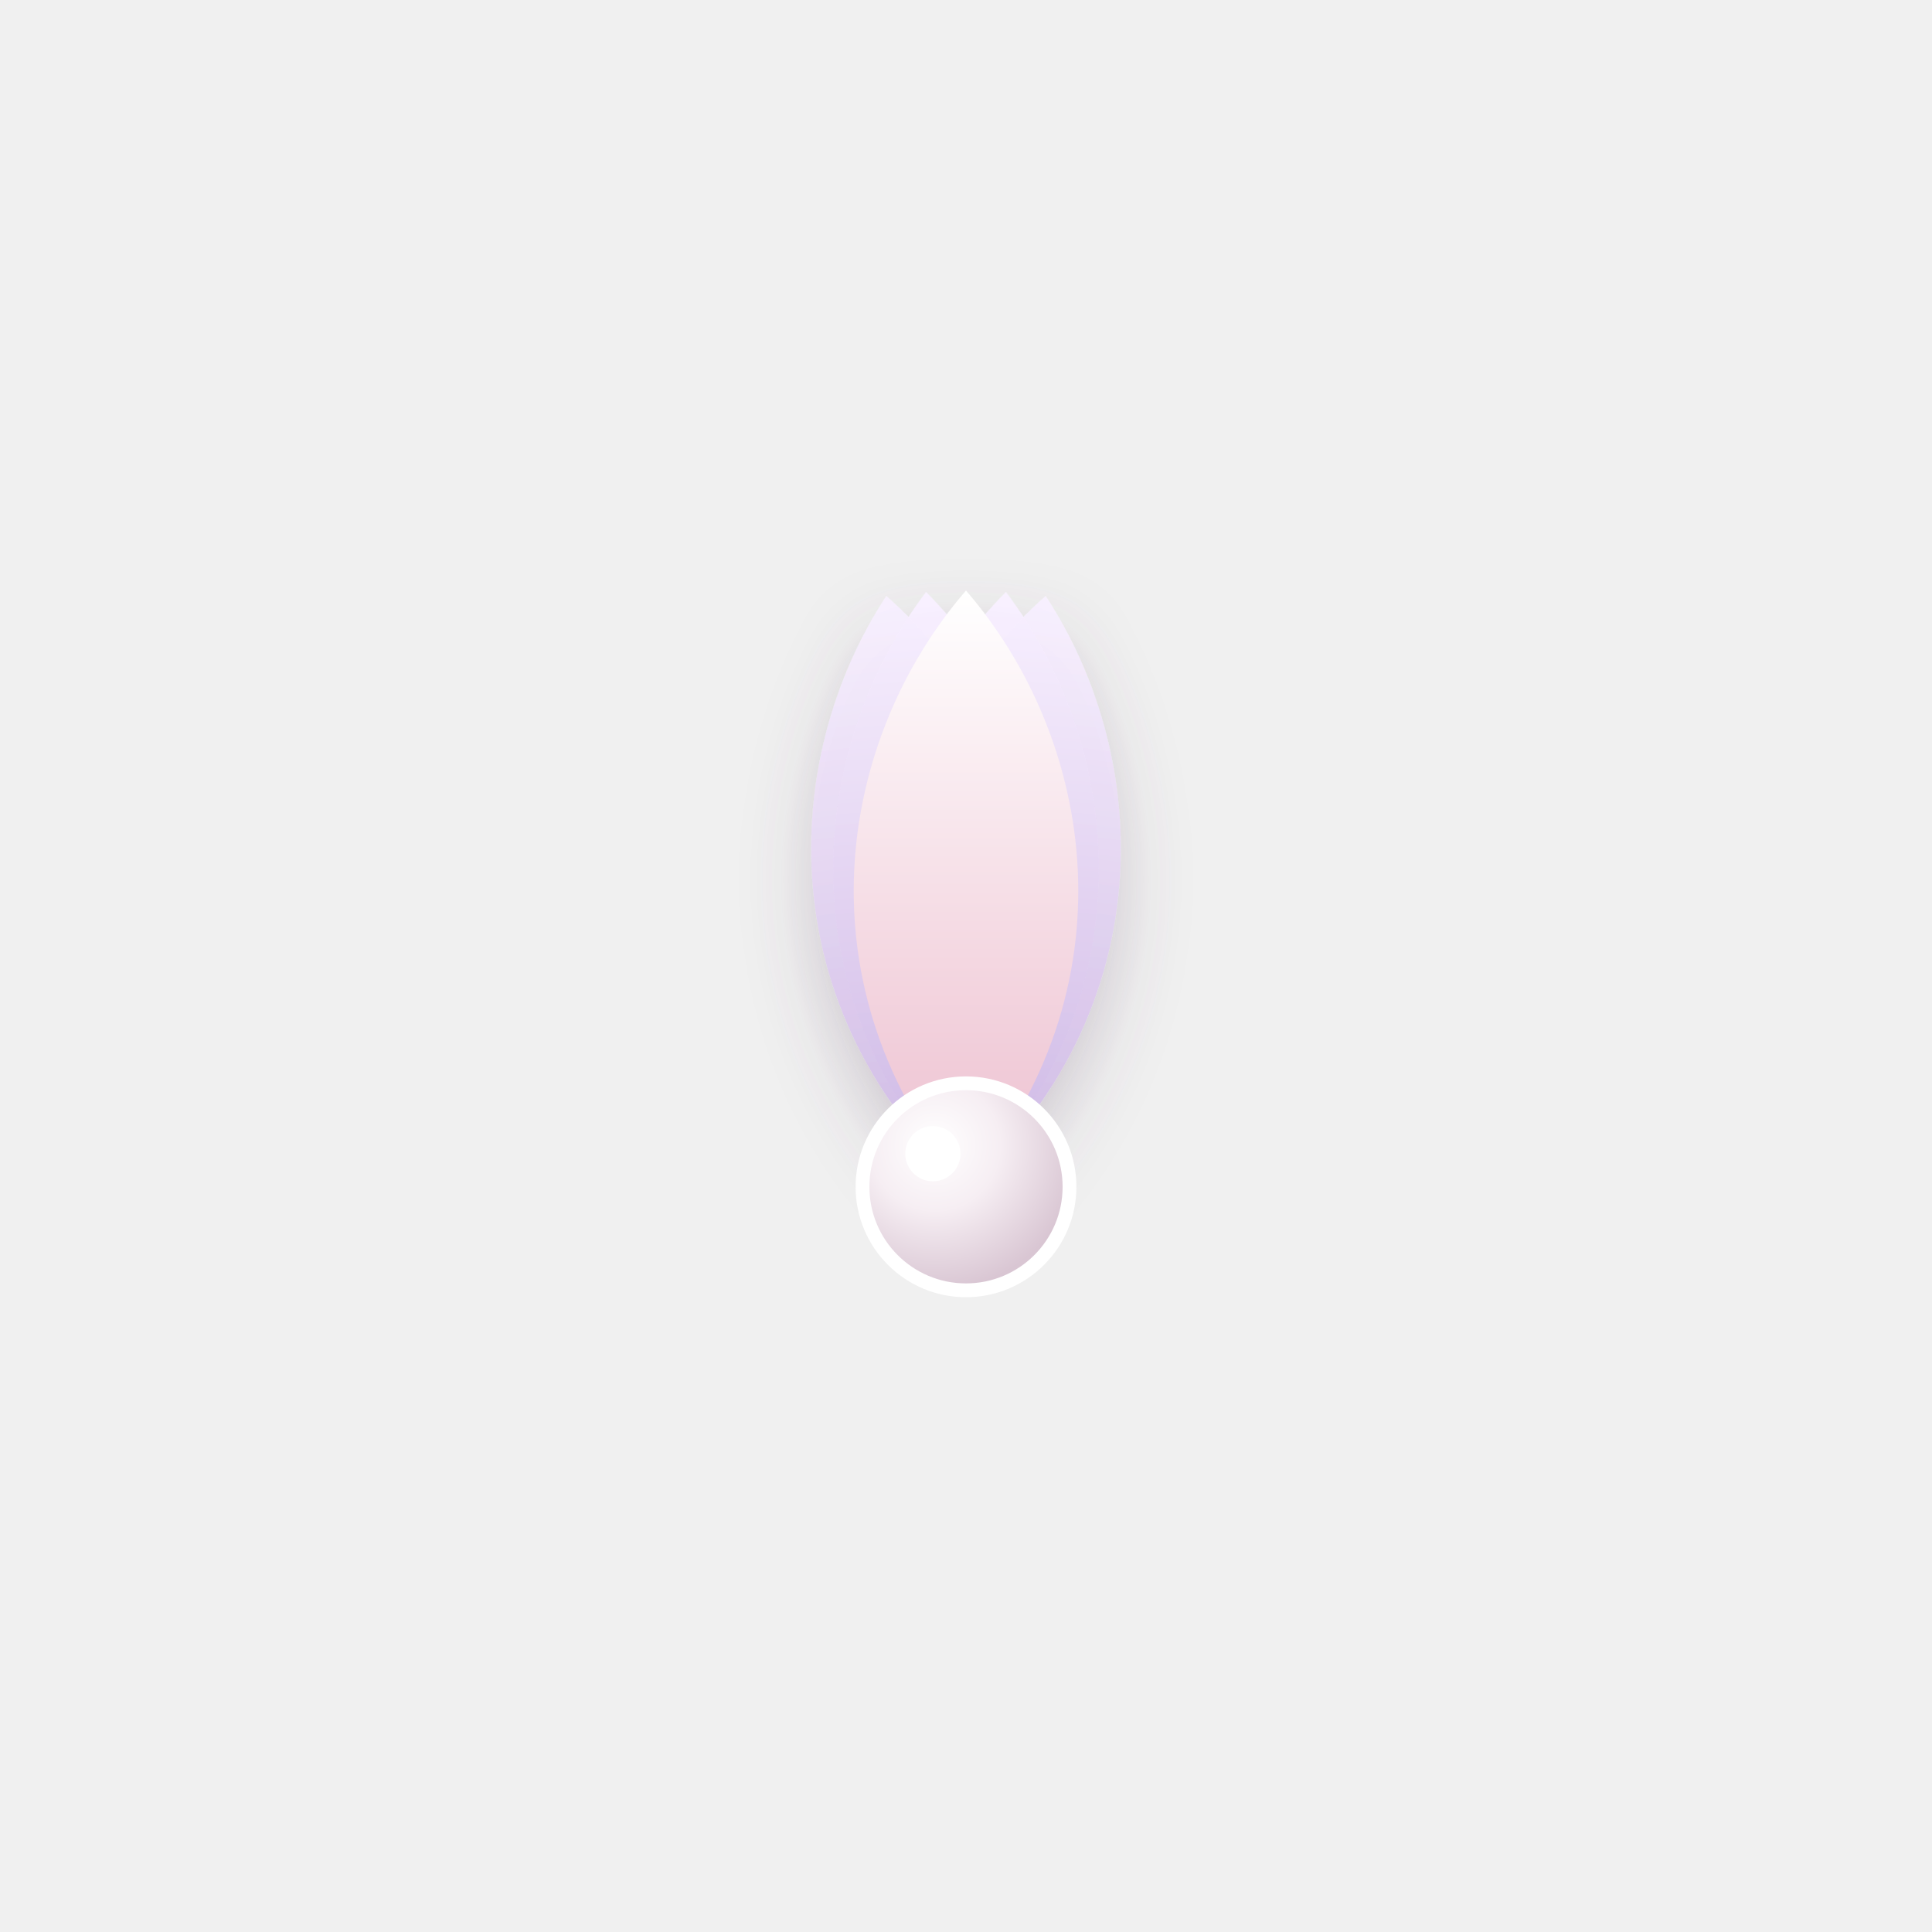
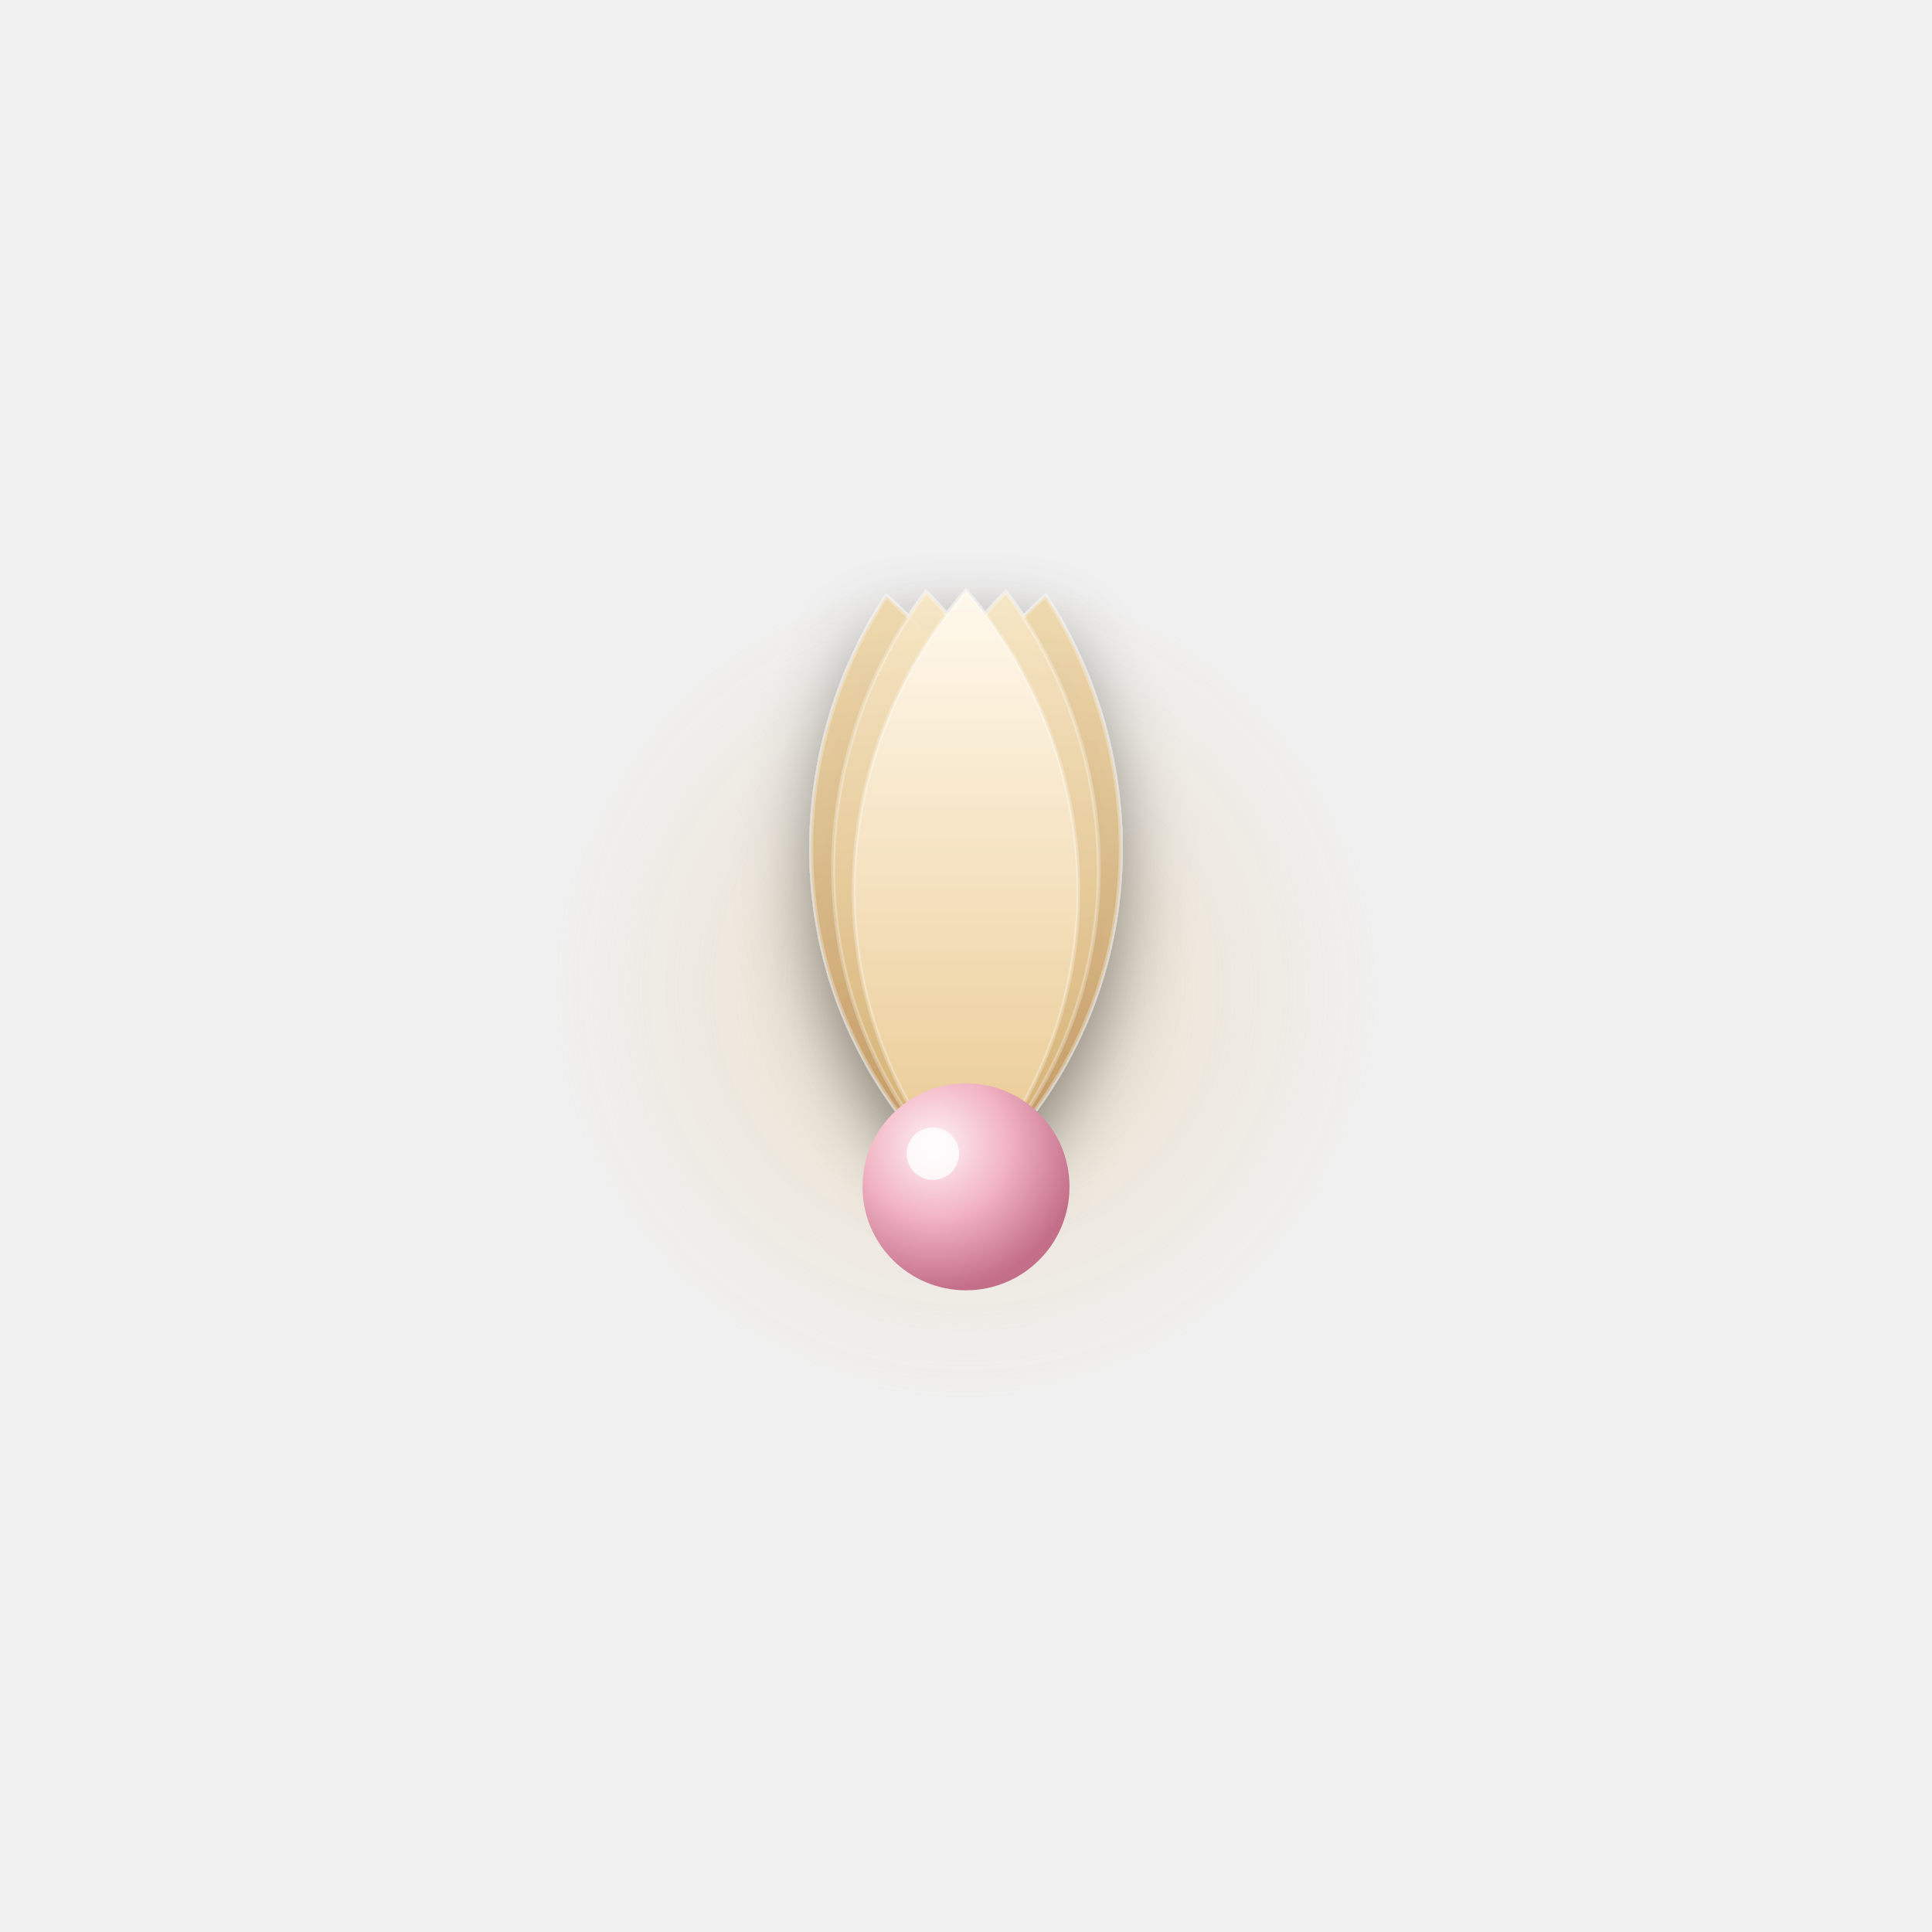
<svg xmlns="http://www.w3.org/2000/svg" viewBox="0 0 140 140">
  <defs>
-     <radialGradient id="b1" cx="22%" cy="18%" r="70%">
-       <stop offset="0" stop-color="#E7C3B4" />
-       <stop offset="1" stop-color="#E7C3B4" stop-opacity="0" />
+     <radialGradient id="g0" cx="18%" cy="12%" r="75%">
+       <stop offset="0" stop-color="#6A2D52" />
+       <stop offset="1" stop-color="#6A2D52" stop-opacity="0" />
    </radialGradient>
-     <radialGradient id="b2" cx="95%" cy="40%" r="70%">
-       <stop offset="0" stop-color="#D8CBE8" />
-       <stop offset="1" stop-color="#D8CBE8" stop-opacity="0" />
+     <radialGradient id="g1" cx="98%" cy="42%" r="65%">
+       <stop offset="0" stop-color="#3F2E73" />
+       <stop offset="1" stop-color="#3F2E73" stop-opacity="0" />
    </radialGradient>
-     <radialGradient id="b3" cx="60%" cy="105%" r="60%">
-       <stop offset="0" stop-color="#C7D8CF" />
-       <stop offset="1" stop-color="#C7D8CF" stop-opacity="0" />
+     <radialGradient id="g2" cx="52%" cy="110%" r="58%">
+       <stop offset="0" stop-color="#5A4220" />
+       <stop offset="1" stop-color="#5A4220" stop-opacity="0" />
    </radialGradient>
-     <linearGradient id="pl" x1="0" y1="0" x2="0" y2="1">
-       <stop offset="0" stop-color="#FFFFFF" />
-       <stop offset="1" stop-color="#EDBFCF" />
+     <linearGradient id="outer" x1="0" y1="0" x2="0" y2="1">
+       <stop offset="0" stop-color="#F0D9AC" />
+       <stop offset="1" stop-color="#BF9257" />
    </linearGradient>
-     <linearGradient id="po" x1="0" y1="0" x2="0" y2="1">
-       <stop offset="0" stop-color="#F8F0FF" />
-       <stop offset="1" stop-color="#CDB6E4" />
+     <linearGradient id="inner" x1="0" y1="0" x2="0" y2="1">
+       <stop offset="0" stop-color="#F7E7C6" />
+       <stop offset="1" stop-color="#D3AC6C" />
    </linearGradient>
-     <radialGradient id="pearl" cx="35%" cy="30%" r="70%">
-       <stop offset="0" stop-color="#FFFFFF" />
-       <stop offset=".45" stop-color="#F6EEF3" />
-       <stop offset="1" stop-color="#D9C6D3" />
+     <linearGradient id="centre" x1="0" y1="0" x2="0" y2="1">
+       <stop offset="0" stop-color="#FFF9EC" />
+       <stop offset="1" stop-color="#E9C88F" />
+     </linearGradient>
+     <radialGradient id="heart" cx="35%" cy="30%" r="70%">
+       <stop offset="0" stop-color="#FFF3F5" />
+       <stop offset=".5" stop-color="#F2B4C4" />
+       <stop offset="1" stop-color="#C46F8A" />
+     </radialGradient>
+     <radialGradient id="halo" cx="50%" cy="50%" r="50%">
+       <stop offset="0" stop-color="#E3C28A" stop-opacity=".42" />
+       <stop offset="1" stop-color="#E3C28A" stop-opacity="0" />
    </radialGradient>
    <filter id="sh" x="-30%" y="-30%" width="160%" height="160%">
-       <feDropShadow dx="0" dy="2.2" stdDeviation="2.4" flood-color="#6B4E6E" flood-opacity=".25" />
+       <feDropShadow dx="0" dy="2.2" stdDeviation="2.6" flood-color="#000" flood-opacity=".45" />
    </filter>
  </defs>
+   <circle cx="70" cy="71.6" r="30" fill="url(#halo)" />
  <g filter="url(#sh)">
-     <path d="M70 86C53 66 57 41 70 26C83 41 87 66 70 86Z" fill="url(#po)" fill-opacity="0.95" transform="rotate(-7.68 70 86) translate(70 86) scale(0.720) translate(-70 -86)" />
-     <path d="M70 86C53 66 57 41 70 26C83 41 87 66 70 86Z" fill="url(#po)" fill-opacity="0.95" transform="rotate(7.68 70 86) translate(70 86) scale(0.720) translate(-70 -86)" />
-     <path d="M70 86C53 66 57 41 70 26C83 41 87 66 70 86Z" fill="url(#po)" fill-opacity="0.97" transform="rotate(-3.84 70 86) translate(70 86) scale(0.720) translate(-70 -86)" />
-     <path d="M70 86C53 66 57 41 70 26C83 41 87 66 70 86Z" fill="url(#po)" fill-opacity="0.97" transform="rotate(3.84 70 86) translate(70 86) scale(0.720) translate(-70 -86)" />
-     <path d="M70 86C53 66 57 41 70 26C83 41 87 66 70 86Z" fill="url(#pl)" fill-opacity="1" transform="rotate(0.00 70 86) translate(70 86) scale(0.720) translate(-70 -86)" />
+     <path d="M70 86C53 66 57 41 70 26C83 41 87 66 70 86Z" fill="url(#outer)" fill-opacity="0.92" stroke="#fff" stroke-opacity=".28" stroke-width=".4" transform="rotate(-7.68 70 86) translate(70 86) scale(0.720) translate(-70 -86)" />
+     <path d="M70 86C53 66 57 41 70 26C83 41 87 66 70 86Z" fill="url(#outer)" fill-opacity="0.92" stroke="#fff" stroke-opacity=".28" stroke-width=".4" transform="rotate(7.68 70 86) translate(70 86) scale(0.720) translate(-70 -86)" />
+     <path d="M70 86C53 66 57 41 70 26C83 41 87 66 70 86Z" fill="url(#inner)" fill-opacity="0.96" stroke="#fff" stroke-opacity=".28" stroke-width=".4" transform="rotate(-3.84 70 86) translate(70 86) scale(0.720) translate(-70 -86)" />
+     <path d="M70 86C53 66 57 41 70 26C83 41 87 66 70 86Z" fill="url(#inner)" fill-opacity="0.96" stroke="#fff" stroke-opacity=".28" stroke-width=".4" transform="rotate(3.84 70 86) translate(70 86) scale(0.720) translate(-70 -86)" />
+     <path d="M70 86C53 66 57 41 70 26C83 41 87 66 70 86Z" fill="url(#centre)" fill-opacity="1" stroke="#fff" stroke-opacity=".28" stroke-width=".4" transform="rotate(0.00 70 86) translate(70 86) scale(0.720) translate(-70 -86)" />
  </g>
-   <circle cx="70" cy="86" r="7.5" fill="url(#pearl)" stroke="#FFFFFF" stroke-width="1" />
-   <circle cx="67.6" cy="83.6" r="2" fill="#FFFFFF" />
+   <circle cx="70" cy="86" r="7.5" fill="url(#heart)" />
+   <circle cx="67.6" cy="83.6" r="1.9" fill="#fff" fill-opacity=".8" />
</svg>
